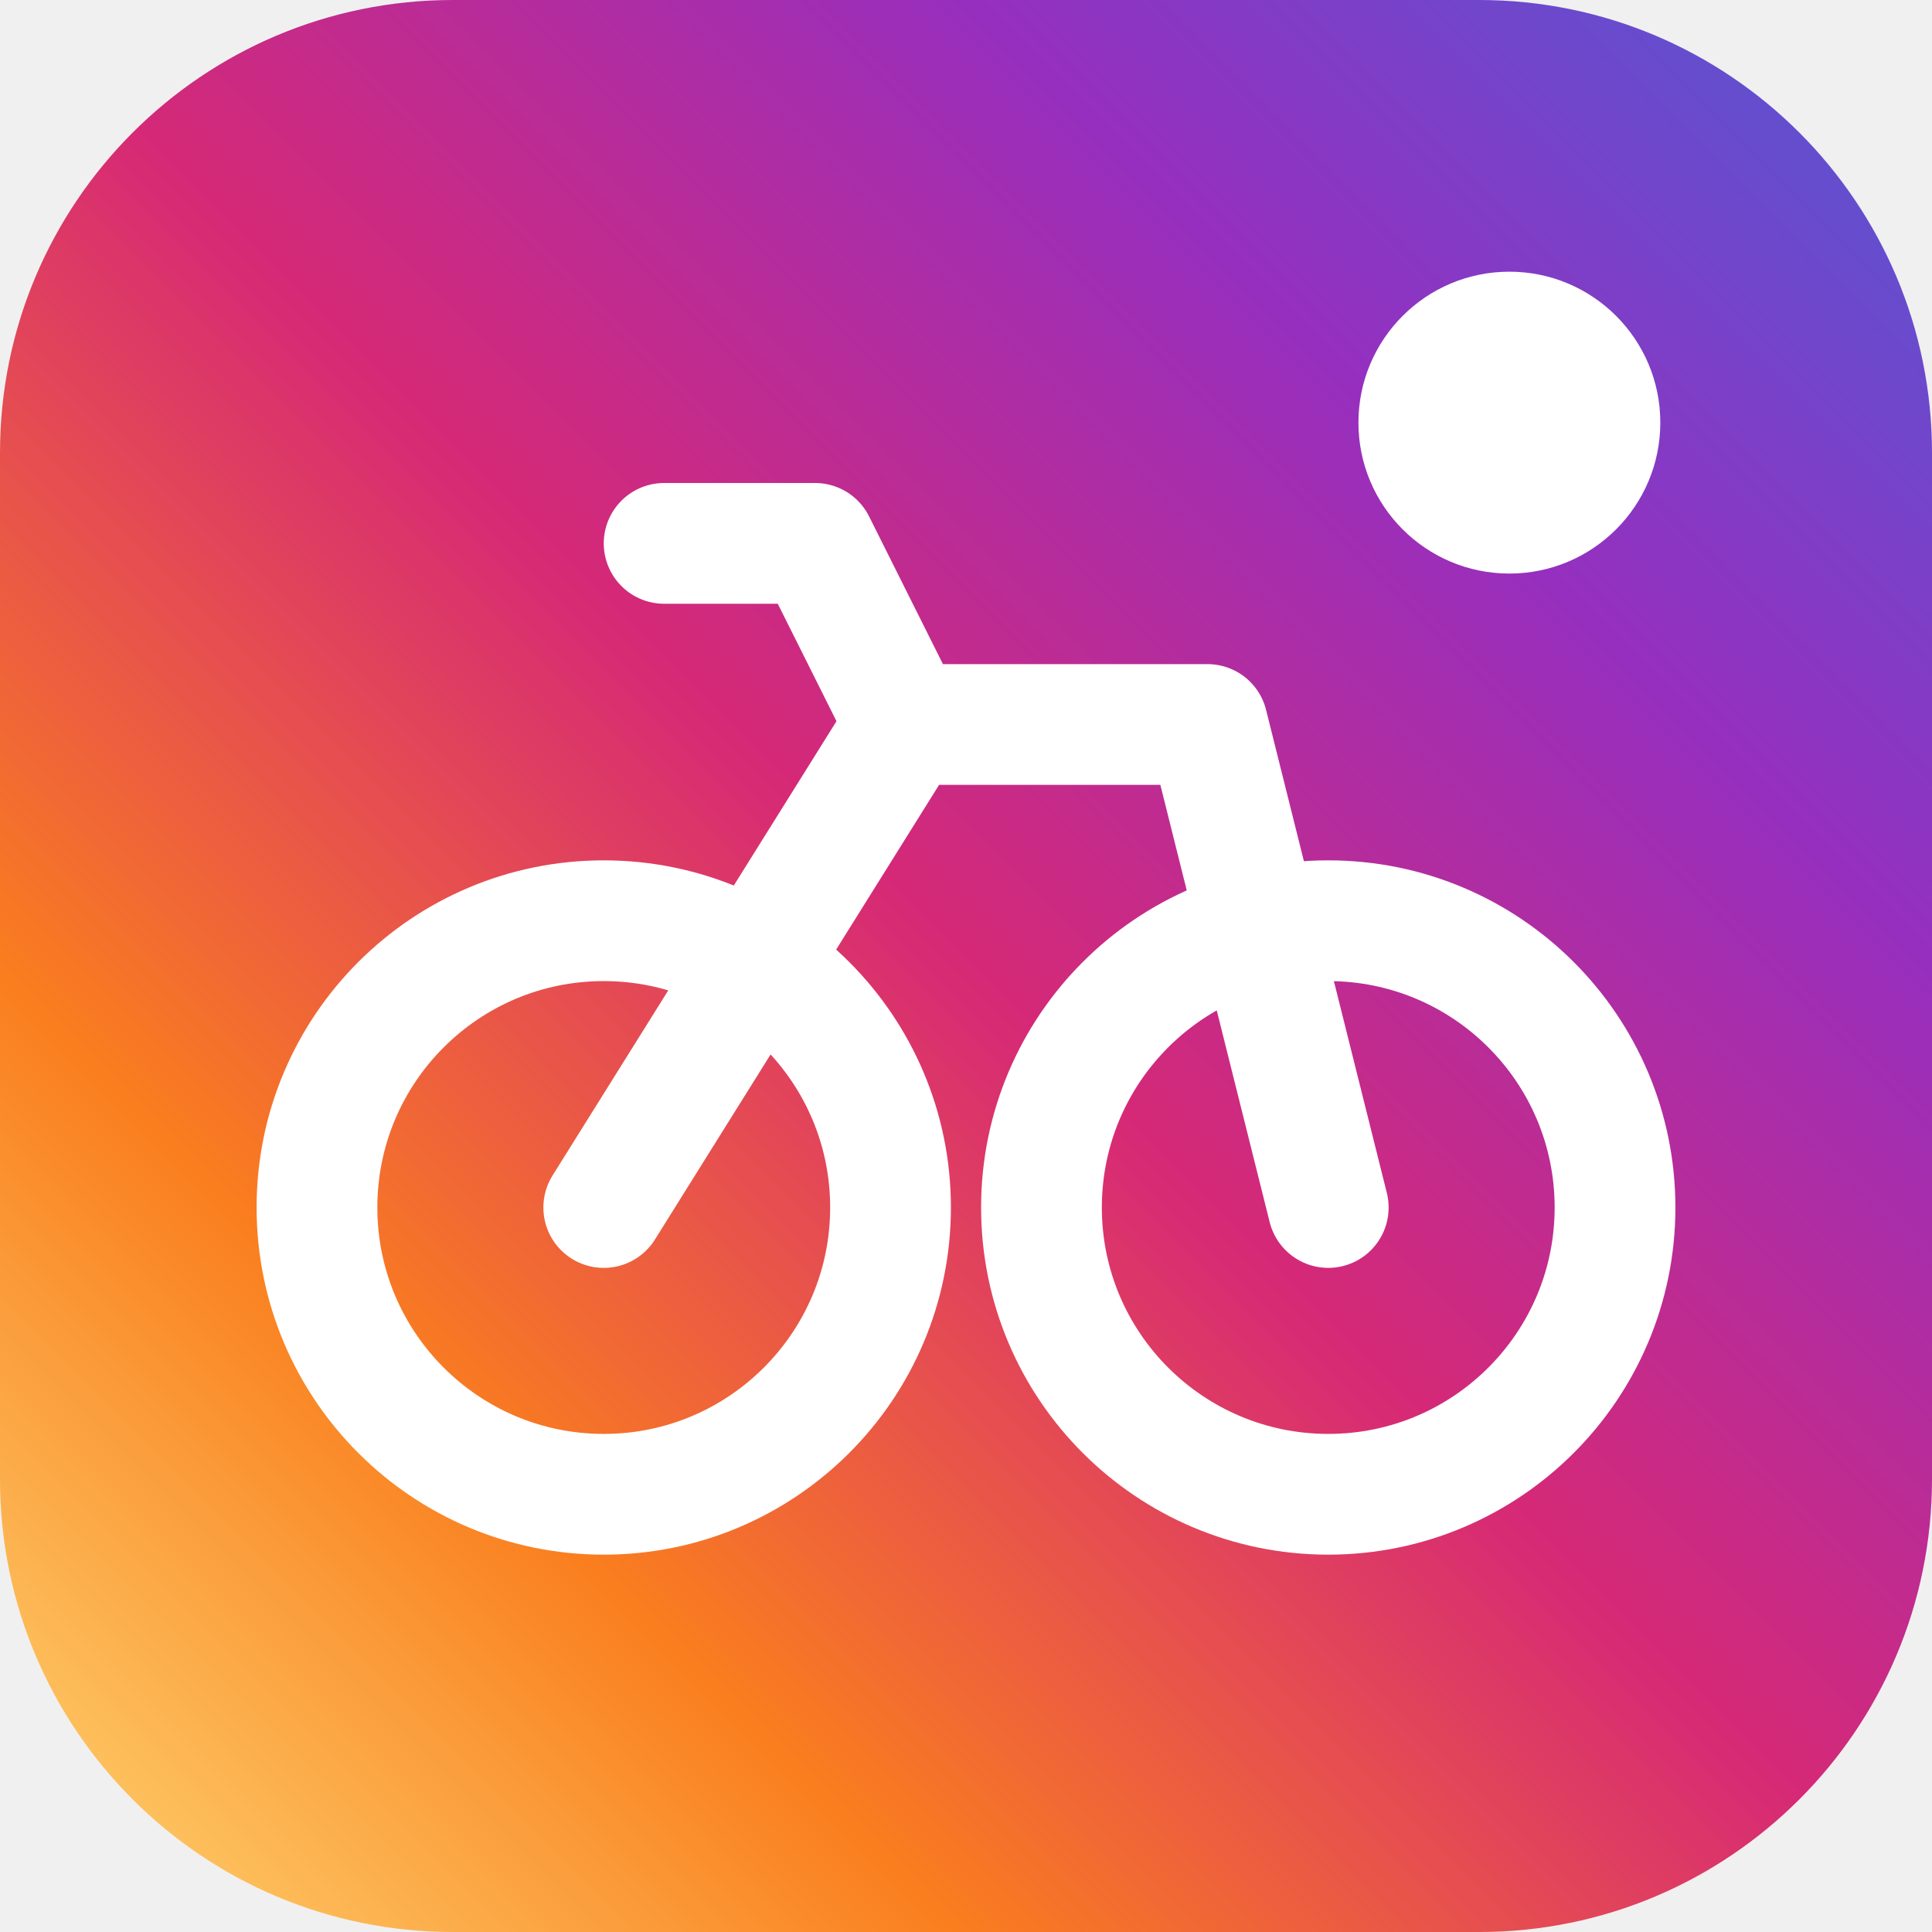
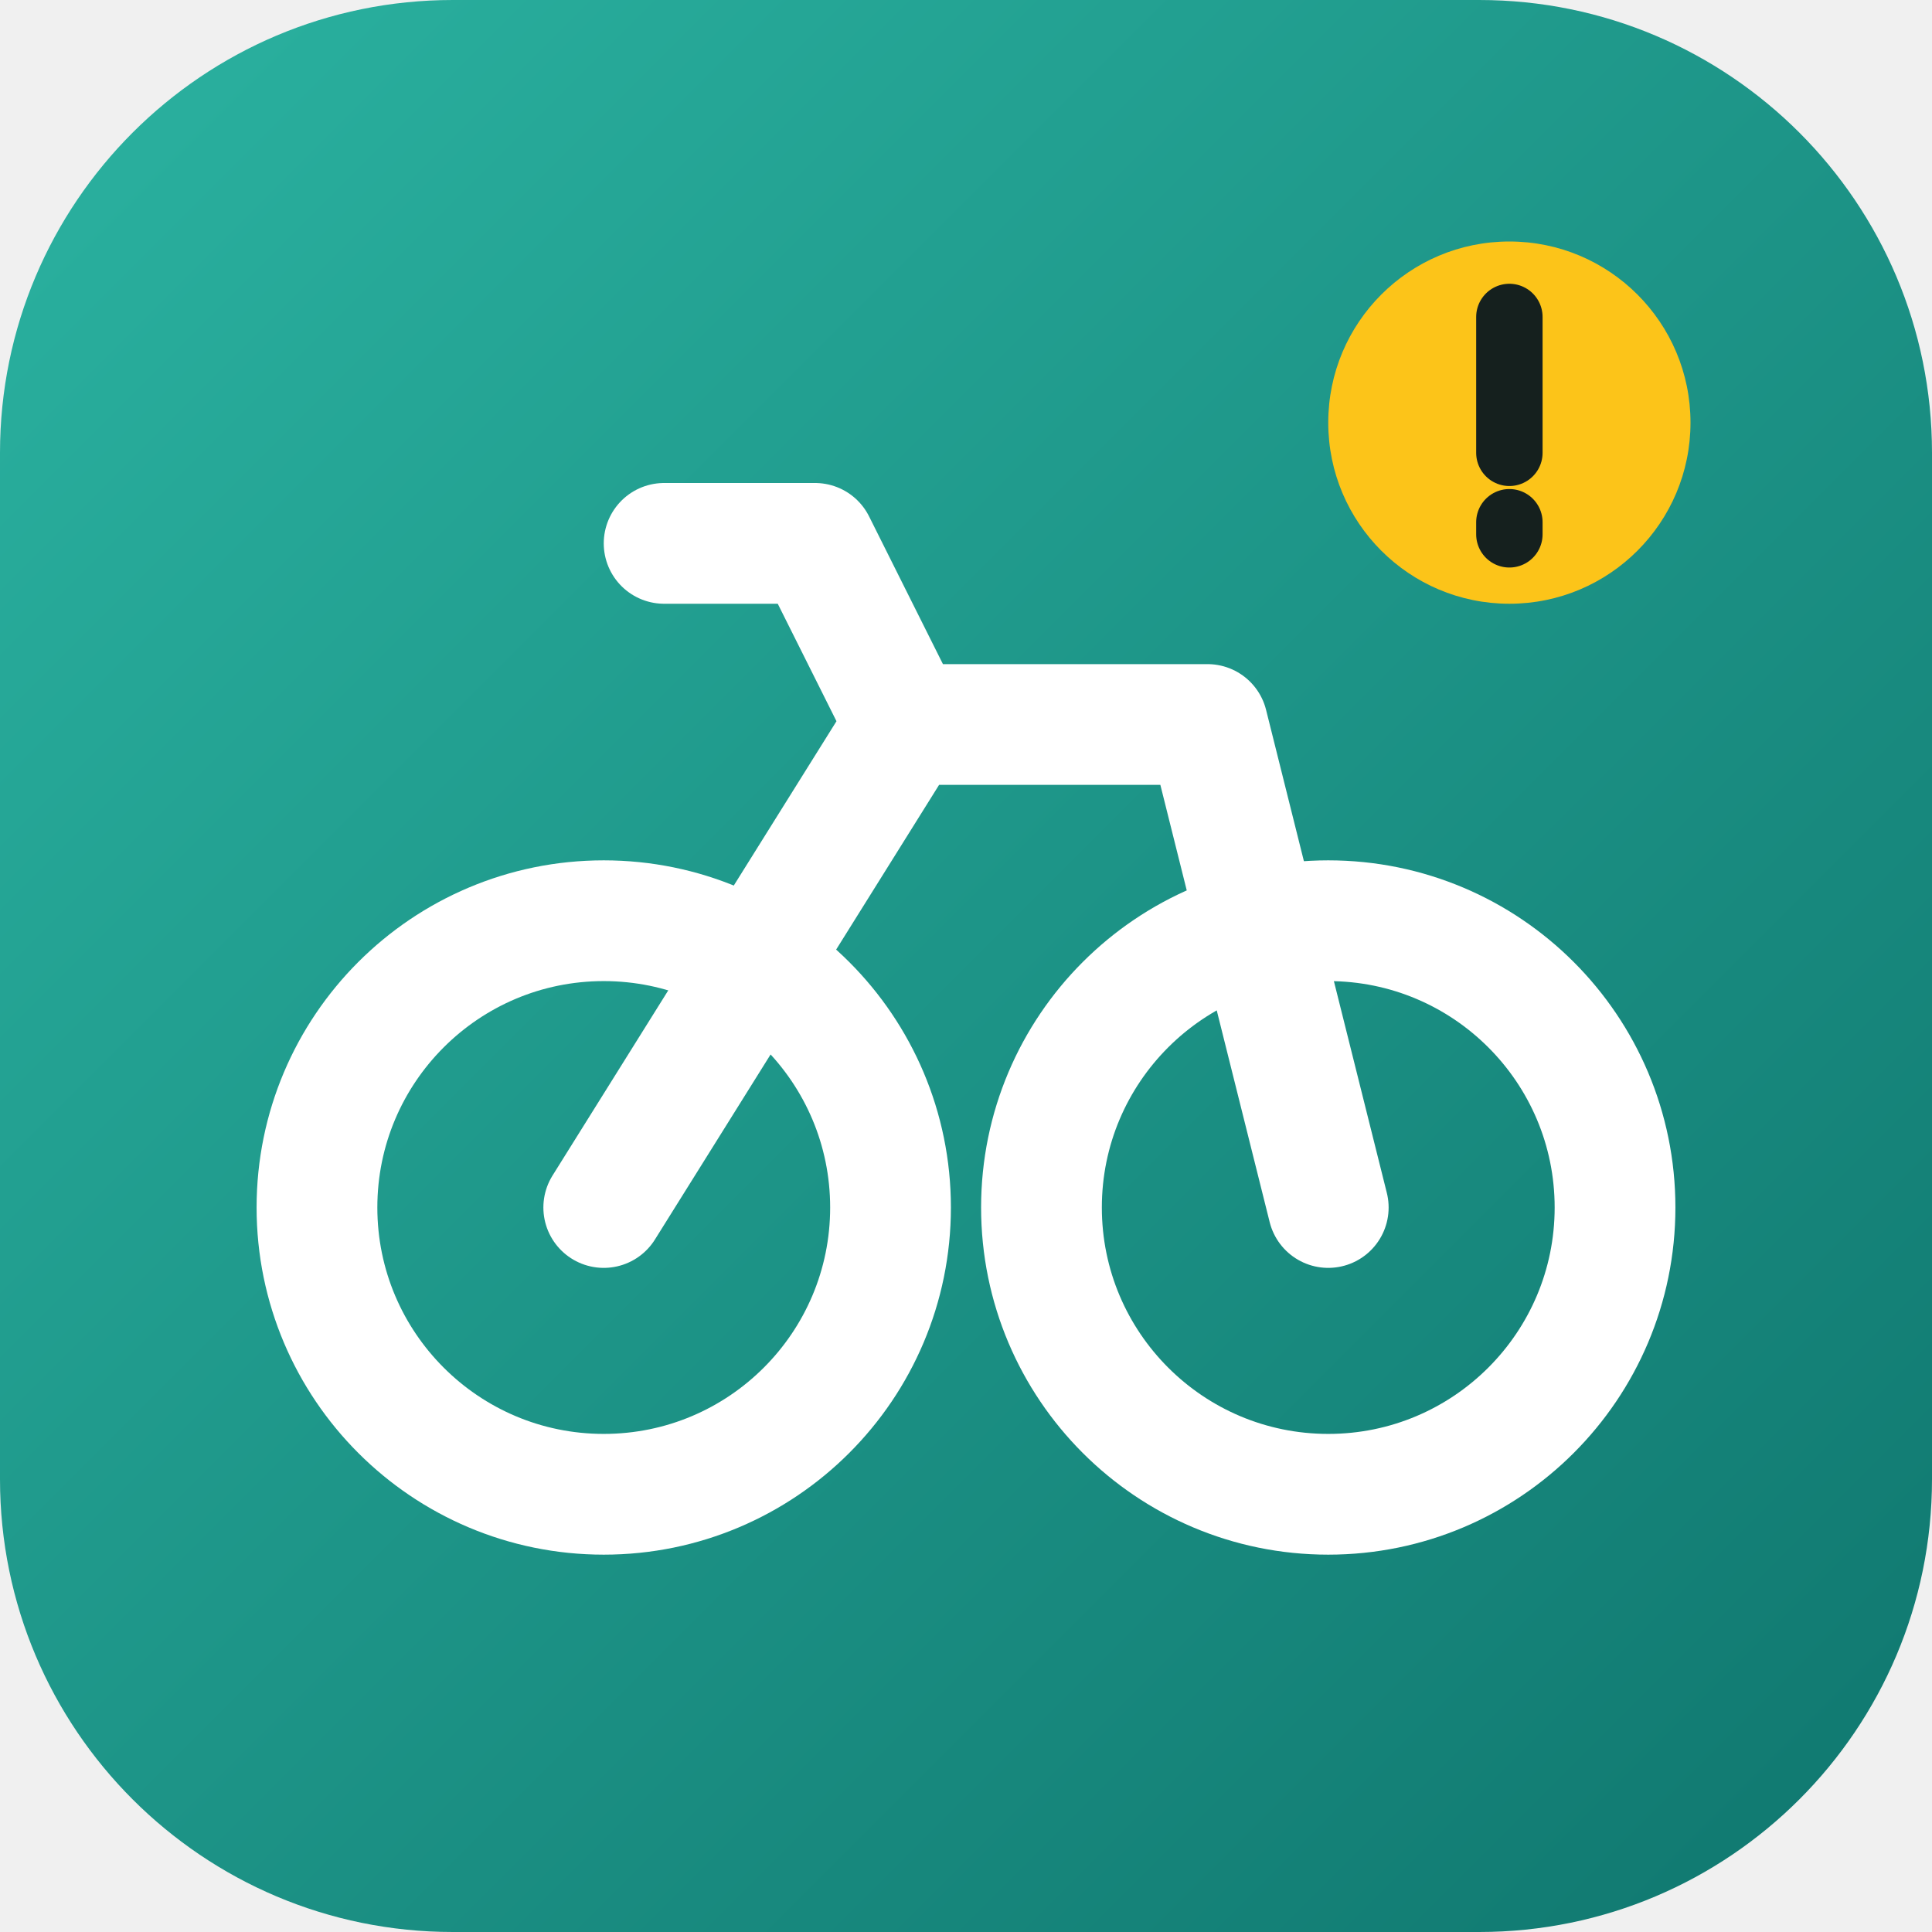
<svg xmlns="http://www.w3.org/2000/svg" viewBox="0 0 64 64">
  <defs>
-     <linearGradient id="g" x1="0" y1="1" x2="1" y2="0">
-       <stop offset="0" stop-color="#feda75" />
-       <stop offset=".25" stop-color="#fa7e1e" />
-       <stop offset=".5" stop-color="#d62976" />
-       <stop offset=".75" stop-color="#962fbf" />
-       <stop offset="1" stop-color="#4f5bd5" />
+     <linearGradient id="g" x1="0" y1="0" x2="1" y2="1">
+       <stop offset="0" stop-color="#2bb3a1" />
+       <stop offset="1" stop-color="#0f766e" />
    </linearGradient>
  </defs>
  <rect width="64" height="64" rx="15" fill="url(#g)" />
  <circle cx="20" cy="40" r="9.5" fill="none" stroke="#fff" stroke-width="4" />
  <circle cx="44" cy="40" r="9.5" fill="none" stroke="#fff" stroke-width="4" />
  <path d="M20 40l10-16h10l4 16M30 24l-3-6h-5" fill="none" stroke="#fff" stroke-width="4" stroke-linecap="round" stroke-linejoin="round" />
-   <circle cx="50" cy="14" r="5" fill="#fff" />
+   <circle cx="50" cy="14" r="6" fill="#fcc419" />
+   <path d="M50 10.5v4.5M50 17.3v.4" stroke="#15201e" stroke-width="2.2" stroke-linecap="round" />
</svg>
